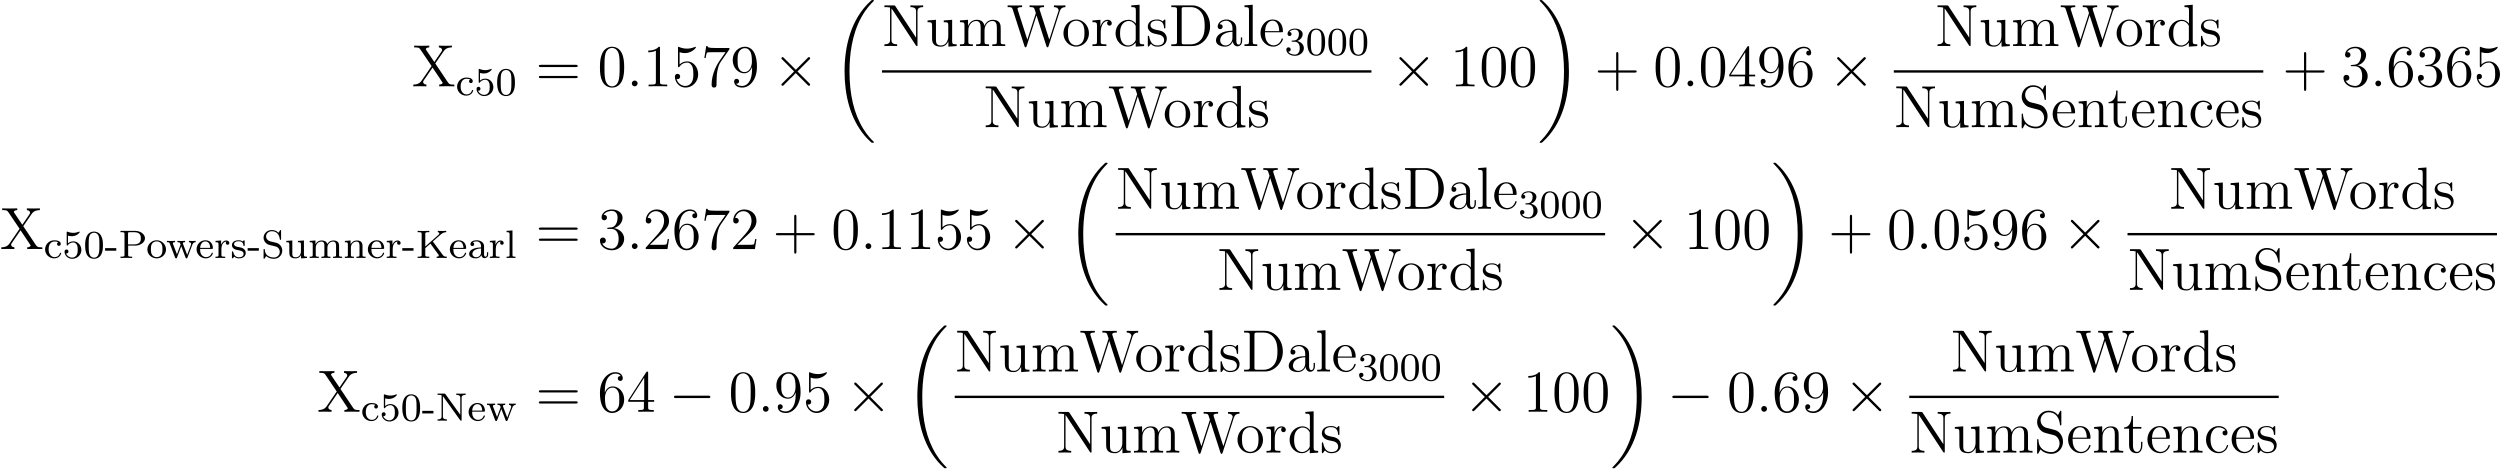
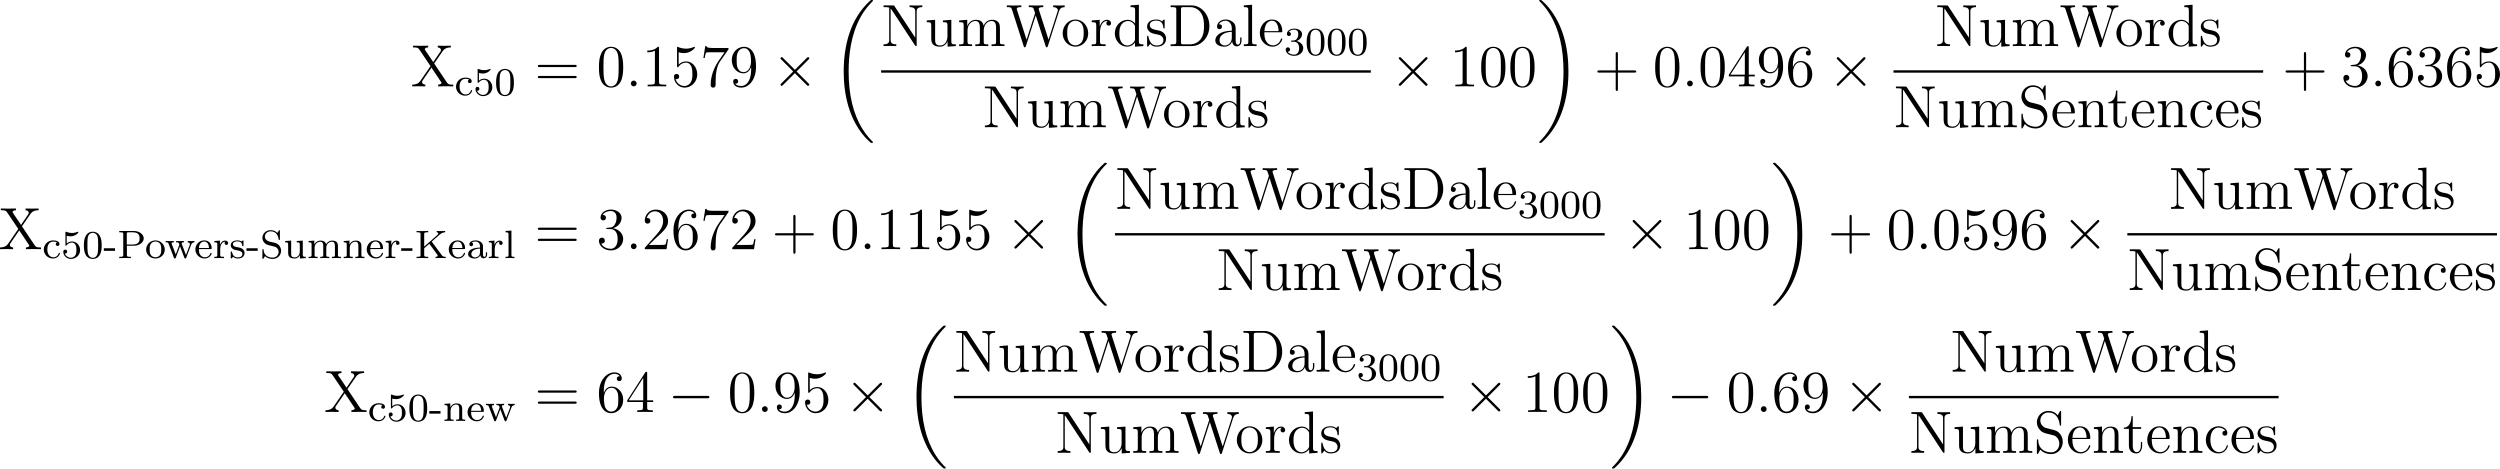
- <svg xmlns="http://www.w3.org/2000/svg" xmlns:xlink="http://www.w3.org/1999/xlink" version="1.1" width="567.321pt" height="106.261pt" viewBox="-.239 -.283 567.321 106.261">
+ <svg xmlns="http://www.w3.org/2000/svg" xmlns:xlink="http://www.w3.org/1999/xlink" version="1.1" width="567.024pt" height="106.261pt" viewBox="-.24 -.283 567.024 106.261">
  <defs>
-     <path id="g0-18" d="M8.369 28.083C8.369 28.035 8.345 28.011 8.321 27.975C7.878 27.533 7.077 26.732 6.276 25.441C4.352 22.356 3.479 18.471 3.479 13.868C3.479 10.652 3.909 6.504 5.882 2.941C6.826 1.243 7.807 .263 8.333-.263C8.369-.299 8.369-.323 8.369-.359C8.369-.478 8.285-.478 8.118-.478S7.926-.478 7.747-.299C3.742 3.347 2.487 8.823 2.487 13.856C2.487 18.554 3.563 23.289 6.599 26.863C6.838 27.138 7.293 27.628 7.783 28.059C7.926 28.202 7.95 28.202 8.118 28.202S8.369 28.202 8.369 28.083Z" />
-     <path id="g0-19" d="M6.3 13.868C6.3 9.17 5.224 4.435 2.188 .861C1.949 .586 1.494 .096 1.004-.335C.861-.478 .837-.478 .669-.478C.526-.478 .418-.478 .418-.359C.418-.311 .466-.263 .49-.239C.909 .191 1.71 .992 2.511 2.283C4.435 5.368 5.308 9.253 5.308 13.856C5.308 17.072 4.878 21.22 2.905 24.783C1.961 26.481 .968 27.473 .466 27.975C.442 28.011 .418 28.047 .418 28.083C.418 28.202 .526 28.202 .669 28.202C.837 28.202 .861 28.202 1.04 28.023C5.045 24.377 6.3 18.901 6.3 13.868Z" />
    <path id="g4-43" d="M4.77-2.762H8.07C8.237-2.762 8.452-2.762 8.452-2.977C8.452-3.204 8.249-3.204 8.07-3.204H4.77V-6.504C4.77-6.671 4.77-6.886 4.555-6.886C4.328-6.886 4.328-6.683 4.328-6.504V-3.204H1.028C.861-3.204 .646-3.204 .646-2.989C.646-2.762 .849-2.762 1.028-2.762H4.328V.538C4.328 .705 4.328 .921 4.543 .921C4.77 .921 4.77 .717 4.77 .538V-2.762Z" />
    <path id="g4-48" d="M5.356-3.826C5.356-4.818 5.296-5.786 4.866-6.695C4.376-7.687 3.515-7.95 2.929-7.95C2.236-7.95 1.387-7.603 .944-6.611C.61-5.858 .49-5.117 .49-3.826C.49-2.666 .574-1.793 1.004-.944C1.47-.036 2.295 .251 2.917 .251C3.957 .251 4.555-.371 4.902-1.064C5.332-1.961 5.356-3.132 5.356-3.826ZM2.917 .012C2.534 .012 1.757-.203 1.53-1.506C1.399-2.224 1.399-3.132 1.399-3.969C1.399-4.949 1.399-5.834 1.59-6.539C1.793-7.34 2.403-7.711 2.917-7.711C3.371-7.711 4.065-7.436 4.292-6.408C4.447-5.727 4.447-4.782 4.447-3.969C4.447-3.168 4.447-2.26 4.316-1.53C4.089-.215 3.335 .012 2.917 .012Z" />
    <path id="g4-49" d="M3.443-7.663C3.443-7.938 3.443-7.95 3.204-7.95C2.917-7.627 2.319-7.185 1.088-7.185V-6.838C1.363-6.838 1.961-6.838 2.618-7.149V-.921C2.618-.49 2.582-.347 1.53-.347H1.16V0C1.482-.024 2.642-.024 3.037-.024S4.579-.024 4.902 0V-.347H4.531C3.479-.347 3.443-.49 3.443-.921V-7.663Z" />
    <path id="g4-50" d="M5.26-2.008H4.997C4.961-1.805 4.866-1.148 4.746-.956C4.663-.849 3.981-.849 3.622-.849H1.411C1.733-1.124 2.463-1.889 2.774-2.176C4.591-3.85 5.26-4.471 5.26-5.655C5.26-7.03 4.172-7.95 2.786-7.95S.586-6.767 .586-5.738C.586-5.129 1.112-5.129 1.148-5.129C1.399-5.129 1.71-5.308 1.71-5.691C1.71-6.025 1.482-6.253 1.148-6.253C1.04-6.253 1.016-6.253 .98-6.241C1.207-7.054 1.853-7.603 2.63-7.603C3.646-7.603 4.268-6.755 4.268-5.655C4.268-4.639 3.682-3.754 3.001-2.989L.586-.287V0H4.949L5.26-2.008Z" />
    <path id="g4-51" d="M2.2-4.292C1.997-4.28 1.949-4.268 1.949-4.16C1.949-4.041 2.008-4.041 2.224-4.041H2.774C3.79-4.041 4.244-3.204 4.244-2.056C4.244-.49 3.431-.072 2.845-.072C2.271-.072 1.291-.347 .944-1.136C1.327-1.076 1.674-1.291 1.674-1.722C1.674-2.068 1.423-2.307 1.088-2.307C.801-2.307 .49-2.14 .49-1.686C.49-.622 1.554 .251 2.881 .251C4.304 .251 5.356-.837 5.356-2.044C5.356-3.144 4.471-4.005 3.324-4.208C4.364-4.507 5.033-5.38 5.033-6.312C5.033-7.257 4.053-7.95 2.893-7.95C1.698-7.95 .813-7.221 .813-6.348C.813-5.87 1.184-5.774 1.363-5.774C1.614-5.774 1.901-5.954 1.901-6.312C1.901-6.695 1.614-6.862 1.351-6.862C1.279-6.862 1.255-6.862 1.219-6.85C1.674-7.663 2.798-7.663 2.857-7.663C3.252-7.663 4.029-7.484 4.029-6.312C4.029-6.085 3.993-5.416 3.646-4.902C3.288-4.376 2.881-4.34 2.558-4.328L2.2-4.292Z" />
    <path id="g4-52" d="M4.316-7.783C4.316-8.01 4.316-8.07 4.148-8.07C4.053-8.07 4.017-8.07 3.921-7.926L.323-2.343V-1.997H3.467V-.909C3.467-.466 3.443-.347 2.57-.347H2.331V0C2.606-.024 3.551-.024 3.885-.024S5.177-.024 5.452 0V-.347H5.212C4.352-.347 4.316-.466 4.316-.909V-1.997H5.523V-2.343H4.316V-7.783ZM3.527-6.85V-2.343H.622L3.527-6.85Z" />
    <path id="g4-53" d="M1.53-6.85C2.044-6.683 2.463-6.671 2.594-6.671C3.945-6.671 4.806-7.663 4.806-7.831C4.806-7.878 4.782-7.938 4.71-7.938C4.686-7.938 4.663-7.938 4.555-7.89C3.885-7.603 3.312-7.568 3.001-7.568C2.212-7.568 1.65-7.807 1.423-7.902C1.339-7.938 1.315-7.938 1.303-7.938C1.207-7.938 1.207-7.867 1.207-7.675V-4.125C1.207-3.909 1.207-3.838 1.351-3.838C1.411-3.838 1.423-3.85 1.542-3.993C1.877-4.483 2.439-4.77 3.037-4.77C3.67-4.77 3.981-4.184 4.077-3.981C4.28-3.515 4.292-2.929 4.292-2.475S4.292-1.339 3.957-.801C3.694-.371 3.228-.072 2.702-.072C1.913-.072 1.136-.61 .921-1.482C.98-1.459 1.052-1.447 1.112-1.447C1.315-1.447 1.638-1.566 1.638-1.973C1.638-2.307 1.411-2.499 1.112-2.499C.897-2.499 .586-2.391 .586-1.925C.586-.909 1.399 .251 2.726 .251C4.077 .251 5.26-.885 5.26-2.403C5.26-3.826 4.304-5.009 3.049-5.009C2.367-5.009 1.841-4.71 1.53-4.376V-6.85Z" />
    <path id="g4-54" d="M1.47-4.16C1.47-7.185 2.941-7.663 3.587-7.663C4.017-7.663 4.447-7.532 4.674-7.173C4.531-7.173 4.077-7.173 4.077-6.683C4.077-6.42 4.256-6.193 4.567-6.193C4.866-6.193 5.069-6.372 5.069-6.719C5.069-7.34 4.615-7.95 3.575-7.95C2.068-7.95 .49-6.408 .49-3.778C.49-.49 1.925 .251 2.941 .251C4.244 .251 5.356-.885 5.356-2.439C5.356-4.029 4.244-5.093 3.049-5.093C1.985-5.093 1.59-4.172 1.47-3.838V-4.16ZM2.941-.072C2.188-.072 1.829-.741 1.722-.992C1.614-1.303 1.494-1.889 1.494-2.726C1.494-3.67 1.925-4.854 3.001-4.854C3.658-4.854 4.005-4.411 4.184-4.005C4.376-3.563 4.376-2.965 4.376-2.451C4.376-1.841 4.376-1.303 4.148-.849C3.85-.275 3.419-.072 2.941-.072Z" />
    <path id="g4-55" d="M5.679-7.424V-7.699H2.798C1.351-7.699 1.327-7.855 1.279-8.082H1.016L.646-5.691H.909C.944-5.906 1.052-6.647 1.207-6.779C1.303-6.85 2.2-6.85 2.367-6.85H4.902L3.634-5.033C3.312-4.567 2.104-2.606 2.104-.359C2.104-.227 2.104 .251 2.594 .251C3.096 .251 3.096-.215 3.096-.371V-.968C3.096-2.75 3.383-4.136 3.945-4.937L5.679-7.424Z" />
    <path id="g4-57" d="M4.376-3.479C4.376-.658 3.12-.072 2.403-.072C2.116-.072 1.482-.108 1.184-.526H1.255C1.339-.502 1.769-.574 1.769-1.016C1.769-1.279 1.59-1.506 1.279-1.506S.777-1.303 .777-.992C.777-.251 1.375 .251 2.415 .251C3.909 .251 5.356-1.339 5.356-3.933C5.356-7.149 4.017-7.95 2.965-7.95C1.65-7.95 .49-6.85 .49-5.272S1.602-2.618 2.798-2.618C3.682-2.618 4.136-3.264 4.376-3.873V-3.479ZM2.845-2.857C2.092-2.857 1.769-3.467 1.662-3.694C1.47-4.148 1.47-4.722 1.47-5.26C1.47-5.93 1.47-6.504 1.781-6.994C1.997-7.317 2.319-7.663 2.965-7.663C3.646-7.663 3.993-7.066 4.113-6.791C4.352-6.205 4.352-5.189 4.352-5.009C4.352-4.005 3.897-2.857 2.845-2.857Z" />
    <path id="g4-61" d="M8.07-3.873C8.237-3.873 8.452-3.873 8.452-4.089C8.452-4.316 8.249-4.316 8.07-4.316H1.028C.861-4.316 .646-4.316 .646-4.101C.646-3.873 .849-3.873 1.028-3.873H8.07ZM8.07-1.65C8.237-1.65 8.452-1.65 8.452-1.865C8.452-2.092 8.249-2.092 8.07-2.092H1.028C.861-2.092 .646-2.092 .646-1.877C.646-1.65 .849-1.65 1.028-1.65H8.07Z" />
    <path id="g4-68" d="M.502-8.165V-7.819H.741C1.602-7.819 1.638-7.699 1.638-7.257V-.909C1.638-.466 1.602-.347 .741-.347H.502V0H4.686C6.683 0 8.285-1.793 8.285-4.005C8.285-6.312 6.671-8.165 4.686-8.165H.502ZM3.132-.347C2.606-.347 2.582-.43 2.582-.825V-7.34C2.582-7.735 2.606-7.819 3.132-7.819H4.388C5.38-7.819 6.169-7.34 6.659-6.551C7.197-5.703 7.197-4.495 7.197-4.017C7.197-3.347 7.185-2.224 6.504-1.339C6.109-.837 5.392-.347 4.388-.347H3.132Z" />
    <path id="g4-78" d="M2.702-7.998C2.594-8.153 2.582-8.165 2.319-8.165H.49V-7.819C1.004-7.819 1.303-7.819 1.626-7.735V-1.255C1.626-.909 1.626-.347 .49-.347V0C.801-.024 1.435-.024 1.769-.024S2.738-.024 3.049 0V-.347C1.913-.347 1.913-.909 1.913-1.255V-7.544C2.008-7.448 2.008-7.424 2.116-7.281L6.779-.179C6.898-.012 6.91 0 6.994 0C7.101 0 7.125-.048 7.137-.072V-6.91C7.137-7.257 7.137-7.819 8.273-7.819V-8.165C7.962-8.141 7.329-8.141 6.994-8.141S6.025-8.141 5.715-8.165V-7.819C6.85-7.819 6.85-7.257 6.85-6.91V-1.686L2.702-7.998Z" />
    <path id="g4-83" d="M2.487-4.985C1.877-5.141 1.339-5.738 1.339-6.504C1.339-7.34 2.008-8.094 2.941-8.094C4.902-8.094 5.165-6.157 5.236-5.643C5.26-5.499 5.26-5.452 5.38-5.452C5.511-5.452 5.511-5.511 5.511-5.727V-8.141C5.511-8.357 5.511-8.416 5.392-8.416C5.356-8.416 5.308-8.416 5.224-8.261L4.83-7.532C4.256-8.273 3.467-8.416 2.941-8.416C1.614-8.416 .646-7.352 .646-6.133C.646-5.559 .849-5.033 1.291-4.555C1.71-4.089 2.128-3.981 2.977-3.766C3.395-3.67 4.053-3.503 4.22-3.431C4.782-3.156 5.153-2.511 5.153-1.841C5.153-.944 4.519-.096 3.527-.096C2.989-.096 2.248-.227 1.662-.741C.968-1.363 .921-2.224 .909-2.618C.897-2.714 .801-2.714 .777-2.714C.646-2.714 .646-2.654 .646-2.439V-.024C.646 .191 .646 .251 .765 .251C.837 .251 .849 .227 .933 .084C.98-.012 1.231-.454 1.327-.634C1.757-.155 2.511 .251 3.539 .251C4.878 .251 5.846-.885 5.846-2.2C5.846-2.929 5.571-3.467 5.248-3.862C4.806-4.4 4.268-4.531 3.802-4.651L2.487-4.985Z" />
    <path id="g4-87" d="M10.676-6.994C10.867-7.568 11.214-7.807 11.812-7.819V-8.165C11.298-8.141 11.274-8.141 10.748-8.141C10.437-8.141 9.791-8.141 9.504-8.165V-7.819C10.234-7.807 10.449-7.424 10.449-7.185C10.449-7.125 10.413-7.03 10.389-6.946L8.572-1.279L6.635-7.293C6.623-7.329 6.599-7.424 6.599-7.46C6.599-7.819 7.233-7.819 7.52-7.819V-8.165C7.233-8.141 6.348-8.141 6.001-8.141S4.926-8.141 4.615-8.165V-7.819C5.248-7.819 5.416-7.783 5.547-7.568C5.631-7.412 5.715-7.042 5.87-6.611L4.16-1.279L2.248-7.233C2.188-7.4 2.188-7.424 2.188-7.46C2.188-7.819 2.798-7.819 3.108-7.819V-8.165C2.833-8.141 1.925-8.141 1.59-8.141C1.243-8.141 .514-8.141 .203-8.165V-7.819C.849-7.819 1.076-7.819 1.219-7.364L3.587 .024C3.646 .203 3.694 .251 3.802 .251C3.897 .251 3.957 .215 4.017 .036L6.001-6.169L7.998 .036C8.058 .215 8.118 .251 8.213 .251C8.321 .251 8.369 .203 8.428 .024L10.676-6.994Z" />
    <path id="g4-88" d="M4.674-4.591L6.324-6.994C6.528-7.281 6.874-7.807 8.01-7.819V-8.165C7.496-8.141 7.364-8.141 6.755-8.141C6.432-8.141 5.667-8.141 5.392-8.165V-7.819C5.882-7.783 6.037-7.496 6.037-7.293C6.037-7.161 5.99-7.089 5.918-6.982L4.483-4.878L2.869-7.269C2.833-7.317 2.786-7.4 2.786-7.46C2.786-7.627 3.037-7.819 3.467-7.819V-8.165C3.18-8.141 2.236-8.141 1.889-8.141C1.554-8.141 .717-8.141 .43-8.165V-7.819C1.327-7.819 1.447-7.759 1.698-7.376L3.933-4.065L1.925-1.136C1.722-.837 1.339-.359 .263-.347V0C.777-.024 .909-.024 1.518-.024C1.841-.024 2.618-.024 2.893 0V-.347C2.391-.371 2.236-.669 2.236-.873C2.236-1.004 2.295-1.088 2.367-1.196L4.125-3.766L6.061-.873C6.133-.765 6.145-.753 6.145-.705C6.145-.562 5.93-.359 5.464-.347V0C5.75-.024 6.683-.024 7.03-.024C7.364-.024 8.213-.024 8.5 0V-.347C7.795-.347 7.508-.347 7.233-.765L4.674-4.591Z" />
    <path id="g4-97" d="M4.615-3.192C4.615-3.838 4.615-4.316 4.089-4.782C3.67-5.165 3.132-5.332 2.606-5.332C1.626-5.332 .873-4.686 .873-3.909C.873-3.563 1.1-3.395 1.375-3.395C1.662-3.395 1.865-3.599 1.865-3.885C1.865-4.376 1.435-4.376 1.255-4.376C1.53-4.878 2.104-5.093 2.582-5.093C3.132-5.093 3.838-4.639 3.838-3.563V-3.084C1.435-3.049 .526-2.044 .526-1.124C.526-.179 1.626 .12 2.355 .12C3.144 .12 3.682-.359 3.909-.933C3.957-.371 4.328 .06 4.842 .06C5.093 .06 5.786-.108 5.786-1.064V-1.733H5.523V-1.064C5.523-.383 5.236-.287 5.069-.287C4.615-.287 4.615-.921 4.615-1.1V-3.192ZM3.838-1.686C3.838-.514 2.965-.12 2.451-.12C1.865-.12 1.375-.55 1.375-1.124C1.375-2.702 3.407-2.845 3.838-2.869V-1.686Z" />
    <path id="g4-99" d="M4.328-4.423C4.184-4.423 3.742-4.423 3.742-3.933C3.742-3.646 3.945-3.443 4.232-3.443C4.507-3.443 4.734-3.61 4.734-3.957C4.734-4.758 3.897-5.332 2.929-5.332C1.53-5.332 .418-4.089 .418-2.582C.418-1.052 1.566 .12 2.917 .12C4.495 .12 4.854-1.315 4.854-1.423S4.77-1.53 4.734-1.53C4.627-1.53 4.615-1.494 4.579-1.351C4.316-.502 3.67-.143 3.025-.143C2.295-.143 1.327-.777 1.327-2.594C1.327-4.579 2.343-5.069 2.941-5.069C3.395-5.069 4.053-4.89 4.328-4.423Z" />
    <path id="g4-100" d="M3.587-8.165V-7.819C4.4-7.819 4.495-7.735 4.495-7.149V-4.507C4.244-4.854 3.73-5.272 3.001-5.272C1.614-5.272 .418-4.101 .418-2.57C.418-1.052 1.554 .12 2.869 .12C3.778 .12 4.304-.478 4.471-.705V.12L6.157 0V-.347C5.344-.347 5.248-.43 5.248-1.016V-8.297L3.587-8.165ZM4.471-1.399C4.471-1.184 4.471-1.148 4.304-.885C4.017-.466 3.527-.12 2.929-.12C2.618-.12 1.327-.239 1.327-2.558C1.327-3.419 1.47-3.897 1.733-4.292C1.973-4.663 2.451-5.033 3.049-5.033C3.79-5.033 4.208-4.495 4.328-4.304C4.471-4.101 4.471-4.077 4.471-3.862V-1.399Z" />
    <path id="g4-101" d="M4.579-2.774C4.842-2.774 4.866-2.774 4.866-3.001C4.866-4.208 4.22-5.332 2.774-5.332C1.411-5.332 .359-4.101 .359-2.618C.359-1.04 1.578 .12 2.905 .12C4.328 .12 4.866-1.172 4.866-1.423C4.866-1.494 4.806-1.542 4.734-1.542C4.639-1.542 4.615-1.482 4.591-1.423C4.28-.418 3.479-.143 2.977-.143S1.267-.478 1.267-2.546V-2.774H4.579ZM1.279-3.001C1.375-4.878 2.427-5.093 2.762-5.093C4.041-5.093 4.113-3.407 4.125-3.001H1.279Z" />
    <path id="g4-108" d="M2.056-8.297L.395-8.165V-7.819C1.207-7.819 1.303-7.735 1.303-7.149V-.885C1.303-.347 1.172-.347 .395-.347V0C.729-.024 1.315-.024 1.674-.024S2.63-.024 2.965 0V-.347C2.2-.347 2.056-.347 2.056-.885V-8.297Z" />
    <path id="g4-109" d="M8.572-2.905C8.572-4.017 8.572-4.352 8.297-4.734C7.95-5.2 7.388-5.272 6.982-5.272C5.99-5.272 5.487-4.555 5.296-4.089C5.129-5.009 4.483-5.272 3.73-5.272C2.57-5.272 2.116-4.28 2.02-4.041H2.008V-5.272L.383-5.141V-4.794C1.196-4.794 1.291-4.71 1.291-4.125V-.885C1.291-.347 1.16-.347 .383-.347V0C.693-.024 1.339-.024 1.674-.024C2.02-.024 2.666-.024 2.977 0V-.347C2.212-.347 2.068-.347 2.068-.885V-3.108C2.068-4.364 2.893-5.033 3.634-5.033S4.543-4.423 4.543-3.694V-.885C4.543-.347 4.411-.347 3.634-.347V0C3.945-.024 4.591-.024 4.926-.024C5.272-.024 5.918-.024 6.229 0V-.347C5.464-.347 5.32-.347 5.32-.885V-3.108C5.32-4.364 6.145-5.033 6.886-5.033S7.795-4.423 7.795-3.694V-.885C7.795-.347 7.663-.347 6.886-.347V0C7.197-.024 7.843-.024 8.177-.024C8.524-.024 9.17-.024 9.48 0V-.347C8.883-.347 8.584-.347 8.572-.705V-2.905Z" />
    <path id="g4-110" d="M5.32-2.905C5.32-4.017 5.32-4.352 5.045-4.734C4.698-5.2 4.136-5.272 3.73-5.272C2.57-5.272 2.116-4.28 2.02-4.041H2.008V-5.272L.383-5.141V-4.794C1.196-4.794 1.291-4.71 1.291-4.125V-.885C1.291-.347 1.16-.347 .383-.347V0C.693-.024 1.339-.024 1.674-.024C2.02-.024 2.666-.024 2.977 0V-.347C2.212-.347 2.068-.347 2.068-.885V-3.108C2.068-4.364 2.893-5.033 3.634-5.033S4.543-4.423 4.543-3.694V-.885C4.543-.347 4.411-.347 3.634-.347V0C3.945-.024 4.591-.024 4.926-.024C5.272-.024 5.918-.024 6.229 0V-.347C5.631-.347 5.332-.347 5.32-.705V-2.905Z" />
    <path id="g4-111" d="M5.487-2.558C5.487-4.101 4.316-5.332 2.929-5.332C1.494-5.332 .359-4.065 .359-2.558C.359-1.028 1.554 .12 2.917 .12C4.328 .12 5.487-1.052 5.487-2.558ZM2.929-.143C2.487-.143 1.949-.335 1.602-.921C1.279-1.459 1.267-2.164 1.267-2.666C1.267-3.12 1.267-3.85 1.638-4.388C1.973-4.902 2.499-5.093 2.917-5.093C3.383-5.093 3.885-4.878 4.208-4.411C4.579-3.862 4.579-3.108 4.579-2.666C4.579-2.248 4.579-1.506 4.268-.944C3.933-.371 3.383-.143 2.929-.143Z" />
    <path id="g4-114" d="M1.997-2.786C1.997-3.945 2.475-5.033 3.395-5.033C3.491-5.033 3.515-5.033 3.563-5.021C3.467-4.973 3.276-4.902 3.276-4.579C3.276-4.232 3.551-4.101 3.742-4.101C3.981-4.101 4.22-4.256 4.22-4.579C4.22-4.937 3.897-5.272 3.383-5.272C2.367-5.272 2.02-4.172 1.949-3.945H1.937V-5.272L.335-5.141V-4.794C1.148-4.794 1.243-4.71 1.243-4.125V-.885C1.243-.347 1.112-.347 .335-.347V0C.669-.024 1.327-.024 1.686-.024C2.008-.024 2.857-.024 3.132 0V-.347H2.893C2.02-.347 1.997-.478 1.997-.909V-2.786Z" />
    <path id="g4-115" d="M3.921-5.057C3.921-5.272 3.921-5.332 3.802-5.332C3.706-5.332 3.479-5.069 3.395-4.961C3.025-5.26 2.654-5.332 2.271-5.332C.825-5.332 .395-4.543 .395-3.885C.395-3.754 .395-3.335 .849-2.917C1.231-2.582 1.638-2.499 2.188-2.391C2.845-2.26 3.001-2.224 3.3-1.985C3.515-1.805 3.67-1.542 3.67-1.207C3.67-.693 3.371-.12 2.319-.12C1.53-.12 .956-.574 .693-1.769C.646-1.985 .646-1.997 .634-2.008C.61-2.056 .562-2.056 .526-2.056C.395-2.056 .395-1.997 .395-1.781V-.155C.395 .06 .395 .12 .514 .12C.574 .12 .586 .108 .789-.143C.849-.227 .849-.251 1.028-.442C1.482 .12 2.128 .12 2.331 .12C3.587 .12 4.208-.574 4.208-1.518C4.208-2.164 3.814-2.546 3.706-2.654C3.276-3.025 2.953-3.096 2.164-3.24C1.805-3.312 .933-3.479 .933-4.196C.933-4.567 1.184-5.117 2.26-5.117C3.563-5.117 3.634-4.005 3.658-3.634C3.67-3.539 3.754-3.539 3.79-3.539C3.921-3.539 3.921-3.599 3.921-3.814V-5.057Z" />
    <path id="g4-116" d="M2.008-4.806H3.694V-5.153H2.008V-7.352H1.745C1.733-6.229 1.303-5.081 .215-5.045V-4.806H1.231V-1.482C1.231-.155 2.116 .12 2.75 .12C3.503 .12 3.897-.622 3.897-1.482V-2.164H3.634V-1.506C3.634-.646 3.288-.143 2.821-.143C2.008-.143 2.008-1.255 2.008-1.459V-4.806Z" />
    <path id="g4-117" d="M3.634-5.141V-4.794C4.447-4.794 4.543-4.71 4.543-4.125V-1.985C4.543-.968 4.005-.12 3.108-.12C2.128-.12 2.068-.681 2.068-1.315V-5.272L.383-5.141V-4.794C1.291-4.794 1.291-4.758 1.291-3.694V-1.901C1.291-1.16 1.291-.729 1.65-.335C1.937-.024 2.427 .12 3.037 .12C3.24 .12 3.622 .12 4.029-.227C4.376-.502 4.567-.956 4.567-.956V.12L6.229 0V-.347C5.416-.347 5.32-.43 5.32-1.016V-5.272L3.634-5.141Z" />
    <path id="g3-45" d="M2.343-1.459V-1.977H.096V-1.459H2.343Z" />
    <path id="g3-48" d="M3.897-2.542C3.897-3.395 3.81-3.913 3.547-4.423C3.196-5.125 2.55-5.3 2.112-5.3C1.108-5.3 .741-4.551 .63-4.328C.343-3.746 .327-2.957 .327-2.542C.327-2.016 .351-1.211 .733-.574C1.1 .016 1.69 .167 2.112 .167C2.495 .167 3.18 .048 3.579-.741C3.873-1.315 3.897-2.024 3.897-2.542ZM2.112-.056C1.841-.056 1.291-.183 1.124-1.02C1.036-1.474 1.036-2.224 1.036-2.638C1.036-3.188 1.036-3.746 1.124-4.184C1.291-4.997 1.913-5.077 2.112-5.077C2.383-5.077 2.933-4.941 3.092-4.216C3.188-3.778 3.188-3.18 3.188-2.638C3.188-2.168 3.188-1.451 3.092-1.004C2.925-.167 2.375-.056 2.112-.056Z" />
    <path id="g3-51" d="M2.016-2.662C2.646-2.662 3.045-2.2 3.045-1.363C3.045-.367 2.479-.072 2.056-.072C1.618-.072 1.02-.231 .741-.654C1.028-.654 1.227-.837 1.227-1.1C1.227-1.355 1.044-1.538 .789-1.538C.574-1.538 .351-1.403 .351-1.084C.351-.327 1.164 .167 2.072 .167C3.132 .167 3.873-.566 3.873-1.363C3.873-2.024 3.347-2.63 2.534-2.805C3.164-3.029 3.634-3.571 3.634-4.208S2.917-5.3 2.088-5.3C1.235-5.3 .59-4.838 .59-4.232C.59-3.937 .789-3.81 .996-3.81C1.243-3.81 1.403-3.985 1.403-4.216C1.403-4.511 1.148-4.623 .972-4.631C1.307-5.069 1.921-5.093 2.064-5.093C2.271-5.093 2.877-5.029 2.877-4.208C2.877-3.65 2.646-3.316 2.534-3.188C2.295-2.941 2.112-2.925 1.626-2.893C1.474-2.885 1.411-2.877 1.411-2.774C1.411-2.662 1.482-2.662 1.618-2.662H2.016Z" />
    <path id="g3-53" d="M1.116-4.479C1.219-4.447 1.538-4.368 1.873-4.368C2.869-4.368 3.475-5.069 3.475-5.189C3.475-5.276 3.419-5.3 3.379-5.3C3.363-5.3 3.347-5.3 3.276-5.26C2.965-5.141 2.598-5.045 2.168-5.045C1.698-5.045 1.307-5.165 1.06-5.26C.98-5.3 .964-5.3 .956-5.3C.853-5.3 .853-5.212 .853-5.069V-2.734C.853-2.59 .853-2.495 .98-2.495C1.044-2.495 1.068-2.527 1.108-2.59C1.203-2.71 1.506-3.116 2.184-3.116C2.63-3.116 2.845-2.75 2.917-2.598C3.053-2.311 3.068-1.945 3.068-1.634C3.068-1.339 3.061-.909 2.837-.558C2.686-.319 2.367-.072 1.945-.072C1.427-.072 .917-.399 .733-.917C.757-.909 .805-.909 .813-.909C1.036-.909 1.211-1.052 1.211-1.299C1.211-1.594 .98-1.698 .821-1.698C.677-1.698 .422-1.618 .422-1.275C.422-.558 1.044 .167 1.961 .167C2.957 .167 3.802-.606 3.802-1.594C3.802-2.519 3.132-3.339 2.192-3.339C1.793-3.339 1.419-3.212 1.116-2.941V-4.479Z" />
    <path id="g3-75" d="M3.403-3.316L4.965-4.694C5.491-5.165 5.914-5.173 6.097-5.181V-5.444C5.786-5.42 5.77-5.42 5.356-5.42C4.949-5.42 4.926-5.42 4.4-5.444V-5.181C4.559-5.173 4.702-5.101 4.702-4.941C4.702-4.878 4.678-4.774 4.527-4.639L1.889-2.303V-4.798C1.889-5.093 1.905-5.181 2.519-5.181H2.694V-5.444C2.016-5.42 2-5.42 1.522-5.42S1.028-5.42 .351-5.444V-5.181H.526C1.14-5.181 1.156-5.093 1.156-4.798V-.646C1.156-.351 1.14-.263 .526-.263H.351V0C1.028-.024 1.044-.024 1.522-.024S2.016-.024 2.694 0V-.263H2.519C1.905-.263 1.889-.351 1.889-.646V-1.977L2.917-2.885L4.471-.757C4.551-.654 4.599-.582 4.599-.486C4.599-.263 4.32-.263 4.176-.263V0C4.854-.024 4.87-.024 5.268-.024C5.483-.024 5.93-.024 6.209 0V-.263C5.922-.263 5.651-.263 5.42-.582L3.403-3.316Z" />
-     <path id="g3-78" d="M1.937-5.324C1.849-5.436 1.841-5.444 1.682-5.444H.351V-5.181H.574C.717-5.181 .781-5.181 .94-5.165C1.148-5.141 1.156-5.133 1.156-4.981V-.853C1.156-.646 1.156-.263 .351-.263V0C.709-.024 1.084-.024 1.291-.024S1.873-.024 2.232 0V-.263C1.427-.263 1.427-.646 1.427-.853V-4.918L4.878-.12C4.949-.024 4.965 0 5.045 0C5.181 0 5.181-.08 5.181-.223V-4.591C5.181-4.798 5.181-5.181 5.986-5.181V-5.444C5.627-5.42 5.252-5.42 5.045-5.42S4.463-5.42 4.105-5.444V-5.181C4.91-5.181 4.91-4.798 4.91-4.591V-1.188L1.937-5.324Z" />
    <path id="g3-80" d="M1.905-2.487H3.355C4.336-2.487 5.284-3.116 5.284-3.953C5.284-4.734 4.439-5.444 3.292-5.444H.367V-5.181H.542C1.156-5.181 1.172-5.093 1.172-4.798V-.646C1.172-.351 1.156-.263 .542-.263H.367V0C1.044-.024 1.06-.024 1.538-.024S2.032-.024 2.71 0V-.263H2.534C1.921-.263 1.905-.351 1.905-.646V-2.487ZM1.881-2.726V-4.854C1.881-5.125 1.897-5.181 2.264-5.181H3.092C4.455-5.181 4.455-4.312 4.455-3.953C4.455-3.602 4.455-2.726 3.092-2.726H1.881Z" />
    <path id="g3-83" d="M1.857-3.324C1.347-3.443 .972-3.85 .972-4.336C.972-4.87 1.435-5.372 2.128-5.372C3.507-5.372 3.69-4.081 3.73-3.778C3.746-3.69 3.754-3.634 3.858-3.634C3.985-3.634 3.985-3.69 3.985-3.842V-5.404C3.985-5.531 3.985-5.611 3.881-5.611C3.818-5.611 3.802-5.587 3.746-5.499L3.467-5.053C3.068-5.491 2.558-5.611 2.12-5.611C1.172-5.611 .47-4.894 .47-4.081C.47-3.475 .813-3.14 .964-2.989C1.251-2.702 1.514-2.638 2.375-2.439C3.061-2.279 3.18-2.256 3.443-1.977C3.523-1.889 3.722-1.618 3.722-1.227C3.722-.677 3.3-.096 2.55-.096C1.674-.096 .765-.518 .717-1.626C.709-1.753 .709-1.809 .598-1.809C.47-1.809 .47-1.745 .47-1.594V-.04C.47 .088 .47 .167 .574 .167C.638 .167 .646 .151 .701 .072C.733 .024 .765-.048 .988-.383C1.49 .064 2.08 .167 2.558 .167C3.555 .167 4.224-.622 4.224-1.474C4.224-2.168 3.77-2.877 2.957-3.068L1.857-3.324Z" />
    <path id="g3-97" d="M3.347-2.375C3.347-3.156 2.59-3.555 1.865-3.555C1.203-3.555 .614-3.3 .614-2.774C.614-2.534 .781-2.391 .988-2.391C1.211-2.391 1.363-2.55 1.363-2.766C1.363-2.957 1.243-3.092 1.068-3.132C1.363-3.332 1.793-3.332 1.849-3.332C2.295-3.332 2.742-3.021 2.742-2.367V-2.12C2.279-2.096 1.745-2.072 1.188-1.841C.486-1.538 .351-1.076 .351-.813C.351-.128 1.156 .08 1.706 .08C2.287 .08 2.646-.247 2.821-.566C2.861-.263 3.068 .04 3.419 .04C3.499 .04 4.176 .008 4.176-.717V-1.156H3.929V-.717C3.929-.391 3.81-.263 3.642-.263C3.347-.263 3.347-.63 3.347-.717V-2.375ZM2.742-1.124C2.742-.351 2.088-.143 1.769-.143C1.355-.143 1.004-.422 1.004-.805C1.004-1.331 1.498-1.873 2.742-1.913V-1.124Z" />
    <path id="g3-99" d="M2.933-3.164C2.71-3.092 2.678-2.909 2.678-2.813C2.678-2.598 2.829-2.439 3.053-2.439C3.26-2.439 3.427-2.582 3.427-2.821C3.427-3.316 2.885-3.555 2.136-3.555C1.028-3.555 .279-2.67 .279-1.722C.279-.709 1.108 .08 2.112 .08C3.236 .08 3.515-.861 3.515-.956S3.411-1.052 3.387-1.052C3.332-1.052 3.292-1.044 3.268-.964C3.212-.797 2.989-.167 2.192-.167C1.698-.167 .988-.55 .988-1.73C.988-2.877 1.578-3.308 2.16-3.308C2.232-3.308 2.654-3.308 2.933-3.164Z" />
    <path id="g3-101" d="M3.292-1.817C3.467-1.817 3.515-1.817 3.515-2C3.515-2.71 3.124-3.555 2-3.555C1.012-3.555 .239-2.734 .239-1.745C.239-.717 1.1 .08 2.104 .08C3.116 .08 3.515-.773 3.515-.956C3.515-.988 3.491-1.068 3.387-1.068C3.3-1.068 3.284-1.012 3.268-.964C2.981-.191 2.295-.167 2.152-.167C1.793-.167 1.427-.335 1.188-.701S.948-1.578 .948-1.817H3.292ZM.956-2.024C1.028-3.14 1.706-3.332 2-3.332C2.933-3.332 2.965-2.208 2.973-2.024H.956Z" />
    <path id="g3-108" d="M1.522-5.531L.335-5.444V-5.181C.877-5.181 .94-5.125 .94-4.734V-.622C.94-.263 .845-.263 .335-.263V0C.646-.024 1.092-.024 1.227-.024C1.387-.024 1.817-.024 2.128 0V-.263C1.618-.263 1.522-.263 1.522-.622V-5.531Z" />
    <path id="g3-109" d="M6.225-2.415C6.225-3.061 5.946-3.515 5.077-3.515C4.344-3.515 3.977-3.013 3.85-2.782C3.706-3.355 3.252-3.515 2.734-3.515C1.961-3.515 1.594-2.965 1.49-2.75H1.482V-3.515L.327-3.427V-3.164C.869-3.164 .933-3.108 .933-2.718V-.622C.933-.263 .837-.263 .327-.263V0C.669-.024 1.02-.024 1.235-.024C1.467-.024 1.801-.024 2.144 0V-.263C1.634-.263 1.538-.263 1.538-.622V-2.064C1.538-2.901 2.168-3.292 2.67-3.292C3.188-3.292 3.276-2.885 3.276-2.447V-.622C3.276-.263 3.18-.263 2.67-.263V0C3.013-.024 3.363-.024 3.579-.024C3.81-.024 4.144-.024 4.487 0V-.263C3.977-.263 3.881-.263 3.881-.622V-2.064C3.881-2.901 4.511-3.292 5.013-3.292C5.531-3.292 5.619-2.885 5.619-2.447V-.622C5.619-.263 5.523-.263 5.013-.263V0C5.356-.024 5.707-.024 5.922-.024C6.153-.024 6.488-.024 6.83 0V-.263C6.32-.263 6.225-.263 6.225-.622V-2.415Z" />
    <path id="g3-110" d="M3.873-2.415C3.873-3.084 3.571-3.515 2.734-3.515C1.945-3.515 1.586-2.941 1.49-2.75H1.482V-3.515L.327-3.427V-3.164C.869-3.164 .933-3.108 .933-2.718V-.622C.933-.263 .837-.263 .327-.263V0C.669-.024 1.02-.024 1.235-.024C1.467-.024 1.801-.024 2.144 0V-.263C1.634-.263 1.538-.263 1.538-.622V-2.064C1.538-2.901 2.176-3.292 2.662-3.292S3.268-2.949 3.268-2.447V-.622C3.268-.263 3.172-.263 2.662-.263V0C3.005-.024 3.355-.024 3.571-.024C3.802-.024 4.136-.024 4.479 0V-.263C3.969-.263 3.873-.263 3.873-.622V-2.415Z" />
    <path id="g3-111" d="M3.985-1.698C3.985-2.694 3.164-3.555 2.112-3.555S.239-2.694 .239-1.698S1.092 .08 2.112 .08C3.14 .08 3.985-.701 3.985-1.698ZM2.112-.167C1.682-.167 1.347-.375 1.172-.654C.972-.98 .948-1.371 .948-1.769C.948-2.072 .948-2.55 1.196-2.893C1.403-3.172 1.737-3.332 2.112-3.332C2.527-3.332 2.869-3.132 3.053-2.853C3.268-2.519 3.276-2.088 3.276-1.769C3.276-1.403 3.26-.964 3.037-.63C2.821-.311 2.463-.167 2.112-.167Z" />
    <path id="g3-114" d="M1.467-1.817C1.467-2.415 1.714-3.276 2.479-3.292C2.431-3.26 2.351-3.196 2.351-3.013C2.351-2.766 2.542-2.654 2.702-2.654C2.893-2.654 3.061-2.782 3.061-3.013C3.061-3.292 2.805-3.515 2.455-3.515C1.937-3.515 1.586-3.124 1.419-2.678H1.411V-3.515L.279-3.427V-3.164C.821-3.164 .885-3.108 .885-2.718V-.622C.885-.263 .789-.263 .279-.263V0C.59-.024 1.028-.024 1.219-.024C1.69-.024 1.706-.024 2.224 0V-.263H2.064C1.482-.263 1.467-.351 1.467-.638V-1.817Z" />
    <path id="g3-115" d="M2.837-3.347C2.837-3.475 2.837-3.555 2.734-3.555C2.694-3.555 2.67-3.555 2.542-3.427C2.527-3.419 2.455-3.347 2.431-3.347C2.423-3.347 2.407-3.347 2.359-3.379C2.232-3.467 2-3.555 1.642-3.555C.526-3.555 .279-2.949 .279-2.566C.279-2.168 .574-1.937 .598-1.913C.917-1.674 1.1-1.642 1.634-1.546C2.008-1.474 2.622-1.363 2.622-.821C2.622-.51 2.415-.143 1.682-.143C.877-.143 .646-.765 .542-1.188C.51-1.291 .502-1.331 .406-1.331C.279-1.331 .279-1.267 .279-1.116V-.128C.279 0 .279 .08 .383 .08C.43 .08 .438 .072 .582-.08C.622-.12 .709-.223 .749-.263C1.108 .064 1.482 .08 1.69 .08C2.702 .08 3.053-.502 3.053-1.028C3.053-1.411 2.821-1.969 1.873-2.144C1.809-2.16 1.363-2.24 1.331-2.24C1.084-2.295 .709-2.463 .709-2.782C.709-3.021 .885-3.355 1.642-3.355C2.534-3.355 2.574-2.702 2.59-2.479C2.598-2.415 2.654-2.391 2.71-2.391C2.837-2.391 2.837-2.447 2.837-2.598V-3.347Z" />
    <path id="g3-117" d="M2.662-3.427V-3.164C3.204-3.164 3.268-3.108 3.268-2.718V-1.331C3.268-.646 2.853-.143 2.256-.143C1.57-.143 1.538-.486 1.538-.885V-3.515L.327-3.427V-3.164C.933-3.164 .933-3.14 .933-2.431V-1.235C.933-.662 .933 .08 2.208 .08C2.957 .08 3.244-.494 3.284-.566H3.292V.08L4.479 0V-.263C3.937-.263 3.873-.319 3.873-.709V-3.515L2.662-3.427Z" />
    <path id="g3-119" d="M5.26-2.63C5.332-2.813 5.467-3.164 5.938-3.172V-3.435C5.675-3.411 5.659-3.411 5.316-3.411C5.061-3.411 4.846-3.411 4.591-3.435V-3.172C4.941-3.156 5.029-2.949 5.029-2.805C5.029-2.71 5.005-2.662 4.989-2.606L4.232-.622L3.411-2.798C3.371-2.901 3.371-2.925 3.371-2.957C3.371-3.164 3.626-3.172 3.818-3.172V-3.435C3.507-3.411 3.084-3.411 3.005-3.411C2.829-3.411 2.503-3.411 2.264-3.435V-3.172C2.75-3.172 2.766-3.132 2.917-2.71L2.184-.741L1.395-2.805C1.387-2.837 1.355-2.925 1.355-2.957C1.355-3.172 1.658-3.172 1.801-3.172V-3.435C1.459-3.411 1.1-3.411 .948-3.411C.805-3.411 .399-3.411 .167-3.435V-3.172C.566-3.172 .646-3.14 .733-2.917L1.801-.112C1.849 .008 1.873 .08 2 .08C2.136 .08 2.168-.008 2.208-.112L3.053-2.351L3.897-.112C3.937-.008 3.969 .08 4.105 .08C4.232 .08 4.264 0 4.296-.088L5.26-2.63Z" />
+     <path id="g0-18" d="M8.369 28.083C8.369 28.035 8.345 28.011 8.321 27.975C7.878 27.533 7.077 26.732 6.276 25.441C4.352 22.356 3.479 18.471 3.479 13.868C3.479 10.652 3.909 6.504 5.882 2.941C6.826 1.243 7.807 .263 8.333-.263C8.369-.299 8.369-.323 8.369-.359C8.369-.478 8.285-.478 8.118-.478S7.926-.478 7.747-.299C3.742 3.347 2.487 8.823 2.487 13.856C2.487 18.554 3.563 23.289 6.599 26.863C6.838 27.138 7.293 27.628 7.783 28.059C7.926 28.202 7.95 28.202 8.118 28.202S8.369 28.202 8.369 28.083Z" />
+     <path id="g0-19" d="M6.3 13.868C6.3 9.17 5.224 4.435 2.188 .861C1.949 .586 1.494 .096 1.004-.335C.861-.478 .837-.478 .669-.478C.526-.478 .418-.478 .418-.359C.418-.311 .466-.263 .49-.239C.909 .191 1.71 .992 2.511 2.283C4.435 5.368 5.308 9.253 5.308 13.856C5.308 17.072 4.878 21.22 2.905 24.783C1.961 26.481 .968 27.473 .466 27.975C.442 28.011 .418 28.047 .418 28.083C.418 28.202 .526 28.202 .669 28.202C.837 28.202 .861 28.202 1.04 28.023C5.045 24.377 6.3 18.901 6.3 13.868Z" />
    <path id="g2-58" d="M2.2-.574C2.2-.921 1.913-1.16 1.626-1.16C1.279-1.16 1.04-.873 1.04-.586C1.04-.239 1.327 0 1.614 0C1.961 0 2.2-.287 2.2-.574Z" />
    <path id="g1-0" d="M7.878-2.75C8.082-2.75 8.297-2.75 8.297-2.989S8.082-3.228 7.878-3.228H1.411C1.207-3.228 .992-3.228 .992-2.989S1.207-2.75 1.411-2.75H7.878Z" />
    <path id="g1-2" d="M4.651-3.324L2.26-5.703C2.116-5.846 2.092-5.87 1.997-5.87C1.877-5.87 1.757-5.762 1.757-5.631C1.757-5.547 1.781-5.523 1.913-5.392L4.304-2.989L1.913-.586C1.781-.454 1.757-.43 1.757-.347C1.757-.215 1.877-.108 1.997-.108C2.092-.108 2.116-.132 2.26-.275L4.639-2.654L7.113-.179C7.137-.167 7.221-.108 7.293-.108C7.436-.108 7.532-.215 7.532-.347C7.532-.371 7.532-.418 7.496-.478C7.484-.502 5.583-2.379 4.985-2.989L7.173-5.177C7.233-5.248 7.412-5.404 7.472-5.475C7.484-5.499 7.532-5.547 7.532-5.631C7.532-5.762 7.436-5.87 7.293-5.87C7.197-5.87 7.149-5.822 7.018-5.691L4.651-3.324Z" />
  </defs>
-   <g id="page1" transform="matrix(1.13 0 0 1.13 -63.98604 -75.70998)">
+   <g id="page1" transform="matrix(1.13 0 0 1.13 -64.28436 -75.70998)">
    <use x="139.153" y="84.085" xlink:href="#g4-88" />
    <use x="147.928" y="85.878" xlink:href="#g3-99" />
    <use x="151.692" y="85.878" xlink:href="#g3-53" />
    <use x="155.926" y="85.878" xlink:href="#g3-48" />
    <use x="163.979" y="84.085" xlink:href="#g4-61" />
    <use x="176.405" y="84.085" xlink:href="#g4-48" />
    <use x="182.258" y="84.085" xlink:href="#g2-58" />
    <use x="185.509" y="84.085" xlink:href="#g4-49" />
    <use x="191.362" y="84.085" xlink:href="#g4-53" />
    <use x="197.215" y="84.085" xlink:href="#g4-55" />
    <use x="203.068" y="84.085" xlink:href="#g4-57" />
    <use x="211.578" y="84.085" xlink:href="#g1-2" />
    <use x="223.533" y="67.228" xlink:href="#g0-18" />
    <use x="233.529" y="75.997" xlink:href="#g4-78" />
    <use x="242.304" y="75.997" xlink:href="#g4-117" />
    <use x="248.808" y="75.997" xlink:href="#g4-109" />
    <use x="258.563" y="75.997" xlink:href="#g4-87" />
    <use x="269.614" y="75.997" xlink:href="#g4-111" />
    <use x="275.467" y="75.997" xlink:href="#g4-114" />
    <use x="280.019" y="75.997" xlink:href="#g4-100" />
    <use x="286.523" y="75.997" xlink:href="#g4-115" />
    <use x="291.14" y="75.997" xlink:href="#g4-68" />
    <use x="300.08" y="75.997" xlink:href="#g4-97" />
    <use x="305.933" y="75.997" xlink:href="#g4-108" />
    <use x="309.185" y="75.997" xlink:href="#g4-101" />
    <use x="314.387" y="77.79" xlink:href="#g3-51" />
    <use x="318.622" y="77.79" xlink:href="#g3-48" />
    <use x="322.856" y="77.79" xlink:href="#g3-48" />
    <use x="327.09" y="77.79" xlink:href="#g3-48" />
    <rect x="233.529" y="80.857" height=".478" width="98.293" />
    <use x="253.87" y="92.285" xlink:href="#g4-78" />
    <use x="262.645" y="92.285" xlink:href="#g4-117" />
    <use x="269.149" y="92.285" xlink:href="#g4-109" />
    <use x="278.904" y="92.285" xlink:href="#g4-87" />
    <use x="289.955" y="92.285" xlink:href="#g4-111" />
    <use x="295.808" y="92.285" xlink:href="#g4-114" />
    <use x="300.361" y="92.285" xlink:href="#g4-100" />
    <use x="306.864" y="92.285" xlink:href="#g4-115" />
    <use x="335.674" y="84.085" xlink:href="#g1-2" />
    <use x="347.63" y="84.085" xlink:href="#g4-49" />
    <use x="353.483" y="84.085" xlink:href="#g4-48" />
    <use x="359.336" y="84.085" xlink:href="#g4-48" />
    <use x="365.189" y="67.228" xlink:href="#g0-19" />
    <use x="376.646" y="84.085" xlink:href="#g4-43" />
    <use x="388.407" y="84.085" xlink:href="#g4-48" />
    <use x="394.26" y="84.085" xlink:href="#g2-58" />
    <use x="397.512" y="84.085" xlink:href="#g4-48" />
    <use x="403.365" y="84.085" xlink:href="#g4-52" />
    <use x="409.218" y="84.085" xlink:href="#g4-57" />
    <use x="415.071" y="84.085" xlink:href="#g4-54" />
    <use x="423.58" y="84.085" xlink:href="#g1-2" />
    <use x="445.025" y="75.997" xlink:href="#g4-78" />
    <use x="453.8" y="75.997" xlink:href="#g4-117" />
    <use x="460.303" y="75.997" xlink:href="#g4-109" />
    <use x="470.058" y="75.997" xlink:href="#g4-87" />
    <use x="481.11" y="75.997" xlink:href="#g4-111" />
    <use x="486.963" y="75.997" xlink:href="#g4-114" />
    <use x="491.515" y="75.997" xlink:href="#g4-100" />
    <use x="498.019" y="75.997" xlink:href="#g4-115" />
    <rect x="436.731" y="80.857" height=".478" width="74.199" />
    <use x="436.731" y="92.285" xlink:href="#g4-78" />
    <use x="445.506" y="92.285" xlink:href="#g4-117" />
    <use x="452.01" y="92.285" xlink:href="#g4-109" />
    <use x="461.765" y="92.285" xlink:href="#g4-83" />
    <use x="468.268" y="92.285" xlink:href="#g4-101" />
    <use x="473.471" y="92.285" xlink:href="#g4-110" />
    <use x="479.649" y="92.285" xlink:href="#g4-116" />
    <use x="484.201" y="92.285" xlink:href="#g4-101" />
    <use x="489.404" y="92.285" xlink:href="#g4-110" />
    <use x="495.907" y="92.285" xlink:href="#g4-99" />
    <use x="501.11" y="92.285" xlink:href="#g4-101" />
    <use x="506.312" y="92.285" xlink:href="#g4-115" />
    <use x="514.782" y="84.085" xlink:href="#g4-43" />
    <use x="526.543" y="84.085" xlink:href="#g4-51" />
    <use x="532.396" y="84.085" xlink:href="#g2-58" />
    <use x="535.648" y="84.085" xlink:href="#g4-54" />
    <use x="541.501" y="84.085" xlink:href="#g4-51" />
    <use x="547.354" y="84.085" xlink:href="#g4-54" />
    <use x="553.207" y="84.085" xlink:href="#g4-53" />
    <use x="56.413" y="116.763" xlink:href="#g4-88" />
    <use x="65.189" y="118.556" xlink:href="#g3-99" />
    <use x="68.952" y="118.556" xlink:href="#g3-53" />
    <use x="73.187" y="118.556" xlink:href="#g3-48" />
    <use x="77.421" y="118.556" xlink:href="#g3-45" />
    <use x="80.243" y="118.556" xlink:href="#g3-80" />
    <use x="85.767" y="118.556" xlink:href="#g3-111" />
    <use x="89.766" y="118.556" xlink:href="#g3-119" />
    <use x="95.647" y="118.556" xlink:href="#g3-101" />
    <use x="99.411" y="118.556" xlink:href="#g3-114" />
    <use x="102.711" y="118.556" xlink:href="#g3-115" />
    <use x="106.051" y="118.556" xlink:href="#g3-45" />
    <use x="108.874" y="118.556" xlink:href="#g3-83" />
    <use x="113.579" y="118.556" xlink:href="#g3-117" />
    <use x="118.283" y="118.556" xlink:href="#g3-109" />
    <use x="125.34" y="118.556" xlink:href="#g3-110" />
    <use x="130.045" y="118.556" xlink:href="#g3-101" />
    <use x="133.809" y="118.556" xlink:href="#g3-114" />
    <use x="137.109" y="118.556" xlink:href="#g3-45" />
    <use x="139.932" y="118.556" xlink:href="#g3-75" />
    <use x="146.51" y="118.556" xlink:href="#g3-101" />
    <use x="150.274" y="118.556" xlink:href="#g3-97" />
    <use x="154.508" y="118.556" xlink:href="#g3-114" />
    <use x="157.808" y="118.556" xlink:href="#g3-108" />
    <use x="163.979" y="116.763" xlink:href="#g4-61" />
    <use x="176.405" y="116.763" xlink:href="#g4-51" />
    <use x="182.258" y="116.763" xlink:href="#g2-58" />
    <use x="185.509" y="116.763" xlink:href="#g4-50" />
    <use x="191.362" y="116.763" xlink:href="#g4-54" />
    <use x="197.215" y="116.763" xlink:href="#g4-55" />
    <use x="203.068" y="116.763" xlink:href="#g4-50" />
    <use x="211.578" y="116.763" xlink:href="#g4-43" />
    <use x="223.339" y="116.763" xlink:href="#g4-48" />
    <use x="229.192" y="116.763" xlink:href="#g2-58" />
    <use x="232.444" y="116.763" xlink:href="#g4-49" />
    <use x="238.297" y="116.763" xlink:href="#g4-49" />
    <use x="244.15" y="116.763" xlink:href="#g4-53" />
    <use x="250.003" y="116.763" xlink:href="#g4-53" />
    <use x="258.513" y="116.763" xlink:href="#g1-2" />
    <use x="270.468" y="99.906" xlink:href="#g0-18" />
    <use x="280.464" y="108.675" xlink:href="#g4-78" />
    <use x="289.239" y="108.675" xlink:href="#g4-117" />
    <use x="295.742" y="108.675" xlink:href="#g4-109" />
    <use x="305.497" y="108.675" xlink:href="#g4-87" />
    <use x="316.549" y="108.675" xlink:href="#g4-111" />
    <use x="322.402" y="108.675" xlink:href="#g4-114" />
    <use x="326.954" y="108.675" xlink:href="#g4-100" />
    <use x="333.457" y="108.675" xlink:href="#g4-115" />
    <use x="338.075" y="108.675" xlink:href="#g4-68" />
    <use x="347.015" y="108.675" xlink:href="#g4-97" />
    <use x="352.868" y="108.675" xlink:href="#g4-108" />
    <use x="356.119" y="108.675" xlink:href="#g4-101" />
    <use x="361.322" y="110.468" xlink:href="#g3-51" />
    <use x="365.556" y="110.468" xlink:href="#g3-48" />
    <use x="369.79" y="110.468" xlink:href="#g3-48" />
    <use x="374.025" y="110.468" xlink:href="#g3-48" />
    <rect x="280.464" y="113.535" height=".478" width="98.293" />
    <use x="300.805" y="124.963" xlink:href="#g4-78" />
    <use x="309.58" y="124.963" xlink:href="#g4-117" />
    <use x="316.083" y="124.963" xlink:href="#g4-109" />
    <use x="325.838" y="124.963" xlink:href="#g4-87" />
    <use x="336.89" y="124.963" xlink:href="#g4-111" />
    <use x="342.743" y="124.963" xlink:href="#g4-114" />
    <use x="347.295" y="124.963" xlink:href="#g4-100" />
    <use x="353.798" y="124.963" xlink:href="#g4-115" />
    <use x="382.609" y="116.763" xlink:href="#g1-2" />
    <use x="394.564" y="116.763" xlink:href="#g4-49" />
    <use x="400.417" y="116.763" xlink:href="#g4-48" />
    <use x="406.27" y="116.763" xlink:href="#g4-48" />
    <use x="412.123" y="99.906" xlink:href="#g0-19" />
    <use x="423.58" y="116.763" xlink:href="#g4-43" />
    <use x="435.342" y="116.763" xlink:href="#g4-48" />
    <use x="441.195" y="116.763" xlink:href="#g2-58" />
    <use x="444.446" y="116.763" xlink:href="#g4-48" />
    <use x="450.299" y="116.763" xlink:href="#g4-53" />
    <use x="456.152" y="116.763" xlink:href="#g4-57" />
    <use x="462.005" y="116.763" xlink:href="#g4-54" />
    <use x="470.515" y="116.763" xlink:href="#g1-2" />
    <use x="491.959" y="108.675" xlink:href="#g4-78" />
    <use x="500.735" y="108.675" xlink:href="#g4-117" />
    <use x="507.238" y="108.675" xlink:href="#g4-109" />
    <use x="516.993" y="108.675" xlink:href="#g4-87" />
    <use x="528.044" y="108.675" xlink:href="#g4-111" />
    <use x="533.897" y="108.675" xlink:href="#g4-114" />
    <use x="538.45" y="108.675" xlink:href="#g4-100" />
    <use x="544.953" y="108.675" xlink:href="#g4-115" />
    <rect x="483.665" y="113.535" height=".478" width="74.199" />
    <use x="483.665" y="124.963" xlink:href="#g4-78" />
    <use x="492.441" y="124.963" xlink:href="#g4-117" />
    <use x="498.944" y="124.963" xlink:href="#g4-109" />
    <use x="508.699" y="124.963" xlink:href="#g4-83" />
    <use x="515.202" y="124.963" xlink:href="#g4-101" />
    <use x="520.405" y="124.963" xlink:href="#g4-110" />
    <use x="526.583" y="124.963" xlink:href="#g4-116" />
    <use x="531.136" y="124.963" xlink:href="#g4-101" />
    <use x="536.338" y="124.963" xlink:href="#g4-110" />
    <use x="542.842" y="124.963" xlink:href="#g4-99" />
    <use x="548.044" y="124.963" xlink:href="#g4-101" />
    <use x="553.247" y="124.963" xlink:href="#g4-115" />
-     <use x="120.107" y="149.44" xlink:href="#g4-88" />
-     <use x="128.883" y="151.234" xlink:href="#g3-99" />
-     <use x="132.646" y="151.234" xlink:href="#g3-53" />
-     <use x="136.881" y="151.234" xlink:href="#g3-48" />
-     <use x="141.115" y="151.234" xlink:href="#g3-45" />
-     <use x="143.937" y="151.234" xlink:href="#g3-78" />
+     <use x="121.746" y="149.44" xlink:href="#g4-88" />
+     <use x="130.521" y="151.234" xlink:href="#g3-99" />
+     <use x="134.285" y="151.234" xlink:href="#g3-53" />
+     <use x="138.519" y="151.234" xlink:href="#g3-48" />
+     <use x="142.753" y="151.234" xlink:href="#g3-45" />
+     <use x="145.576" y="151.234" xlink:href="#g3-110" />
    <use x="150.28" y="151.234" xlink:href="#g3-101" />
    <use x="154.044" y="151.234" xlink:href="#g3-119" />
    <use x="163.979" y="149.44" xlink:href="#g4-61" />
    <use x="176.405" y="149.44" xlink:href="#g4-54" />
    <use x="182.258" y="149.44" xlink:href="#g4-52" />
    <use x="190.767" y="149.44" xlink:href="#g1-0" />
    <use x="202.722" y="149.44" xlink:href="#g4-48" />
    <use x="208.575" y="149.44" xlink:href="#g2-58" />
    <use x="211.827" y="149.44" xlink:href="#g4-57" />
    <use x="217.68" y="149.44" xlink:href="#g4-53" />
    <use x="226.19" y="149.44" xlink:href="#g1-2" />
    <use x="238.145" y="132.583" xlink:href="#g0-18" />
    <use x="248.141" y="141.353" xlink:href="#g4-78" />
    <use x="256.916" y="141.353" xlink:href="#g4-117" />
    <use x="263.419" y="141.353" xlink:href="#g4-109" />
    <use x="273.174" y="141.353" xlink:href="#g4-87" />
    <use x="284.226" y="141.353" xlink:href="#g4-111" />
    <use x="290.079" y="141.353" xlink:href="#g4-114" />
    <use x="294.631" y="141.353" xlink:href="#g4-100" />
    <use x="301.135" y="141.353" xlink:href="#g4-115" />
    <use x="305.752" y="141.353" xlink:href="#g4-68" />
    <use x="314.692" y="141.353" xlink:href="#g4-97" />
    <use x="320.545" y="141.353" xlink:href="#g4-108" />
    <use x="323.797" y="141.353" xlink:href="#g4-101" />
    <use x="328.999" y="143.146" xlink:href="#g3-51" />
    <use x="333.233" y="143.146" xlink:href="#g3-48" />
    <use x="337.468" y="143.146" xlink:href="#g3-48" />
    <use x="341.702" y="143.146" xlink:href="#g3-48" />
    <rect x="248.141" y="146.212" height=".478" width="98.293" />
    <use x="268.482" y="157.641" xlink:href="#g4-78" />
    <use x="277.257" y="157.641" xlink:href="#g4-117" />
    <use x="283.761" y="157.641" xlink:href="#g4-109" />
    <use x="293.516" y="157.641" xlink:href="#g4-87" />
    <use x="304.567" y="157.641" xlink:href="#g4-111" />
    <use x="310.42" y="157.641" xlink:href="#g4-114" />
    <use x="314.972" y="157.641" xlink:href="#g4-100" />
    <use x="321.476" y="157.641" xlink:href="#g4-115" />
    <use x="350.286" y="149.44" xlink:href="#g1-2" />
    <use x="362.241" y="149.44" xlink:href="#g4-49" />
    <use x="368.094" y="149.44" xlink:href="#g4-48" />
    <use x="373.947" y="149.44" xlink:href="#g4-48" />
    <use x="379.8" y="132.583" xlink:href="#g0-19" />
    <use x="391.257" y="149.44" xlink:href="#g1-0" />
    <use x="403.213" y="149.44" xlink:href="#g4-48" />
    <use x="409.066" y="149.44" xlink:href="#g2-58" />
    <use x="412.317" y="149.44" xlink:href="#g4-54" />
    <use x="418.17" y="149.44" xlink:href="#g4-57" />
    <use x="426.68" y="149.44" xlink:href="#g1-2" />
    <use x="448.124" y="141.353" xlink:href="#g4-78" />
    <use x="456.9" y="141.353" xlink:href="#g4-117" />
    <use x="463.403" y="141.353" xlink:href="#g4-109" />
    <use x="473.158" y="141.353" xlink:href="#g4-87" />
    <use x="484.21" y="141.353" xlink:href="#g4-111" />
    <use x="490.063" y="141.353" xlink:href="#g4-114" />
    <use x="494.615" y="141.353" xlink:href="#g4-100" />
    <use x="501.118" y="141.353" xlink:href="#g4-115" />
    <rect x="439.831" y="146.212" height=".478" width="74.199" />
    <use x="439.831" y="157.641" xlink:href="#g4-78" />
    <use x="448.606" y="157.641" xlink:href="#g4-117" />
    <use x="455.109" y="157.641" xlink:href="#g4-109" />
    <use x="464.864" y="157.641" xlink:href="#g4-83" />
    <use x="471.368" y="157.641" xlink:href="#g4-101" />
    <use x="476.57" y="157.641" xlink:href="#g4-110" />
    <use x="482.748" y="157.641" xlink:href="#g4-116" />
    <use x="487.301" y="157.641" xlink:href="#g4-101" />
    <use x="492.503" y="157.641" xlink:href="#g4-110" />
    <use x="499.007" y="157.641" xlink:href="#g4-99" />
    <use x="504.209" y="157.641" xlink:href="#g4-101" />
    <use x="509.412" y="157.641" xlink:href="#g4-115" />
  </g>
</svg>
